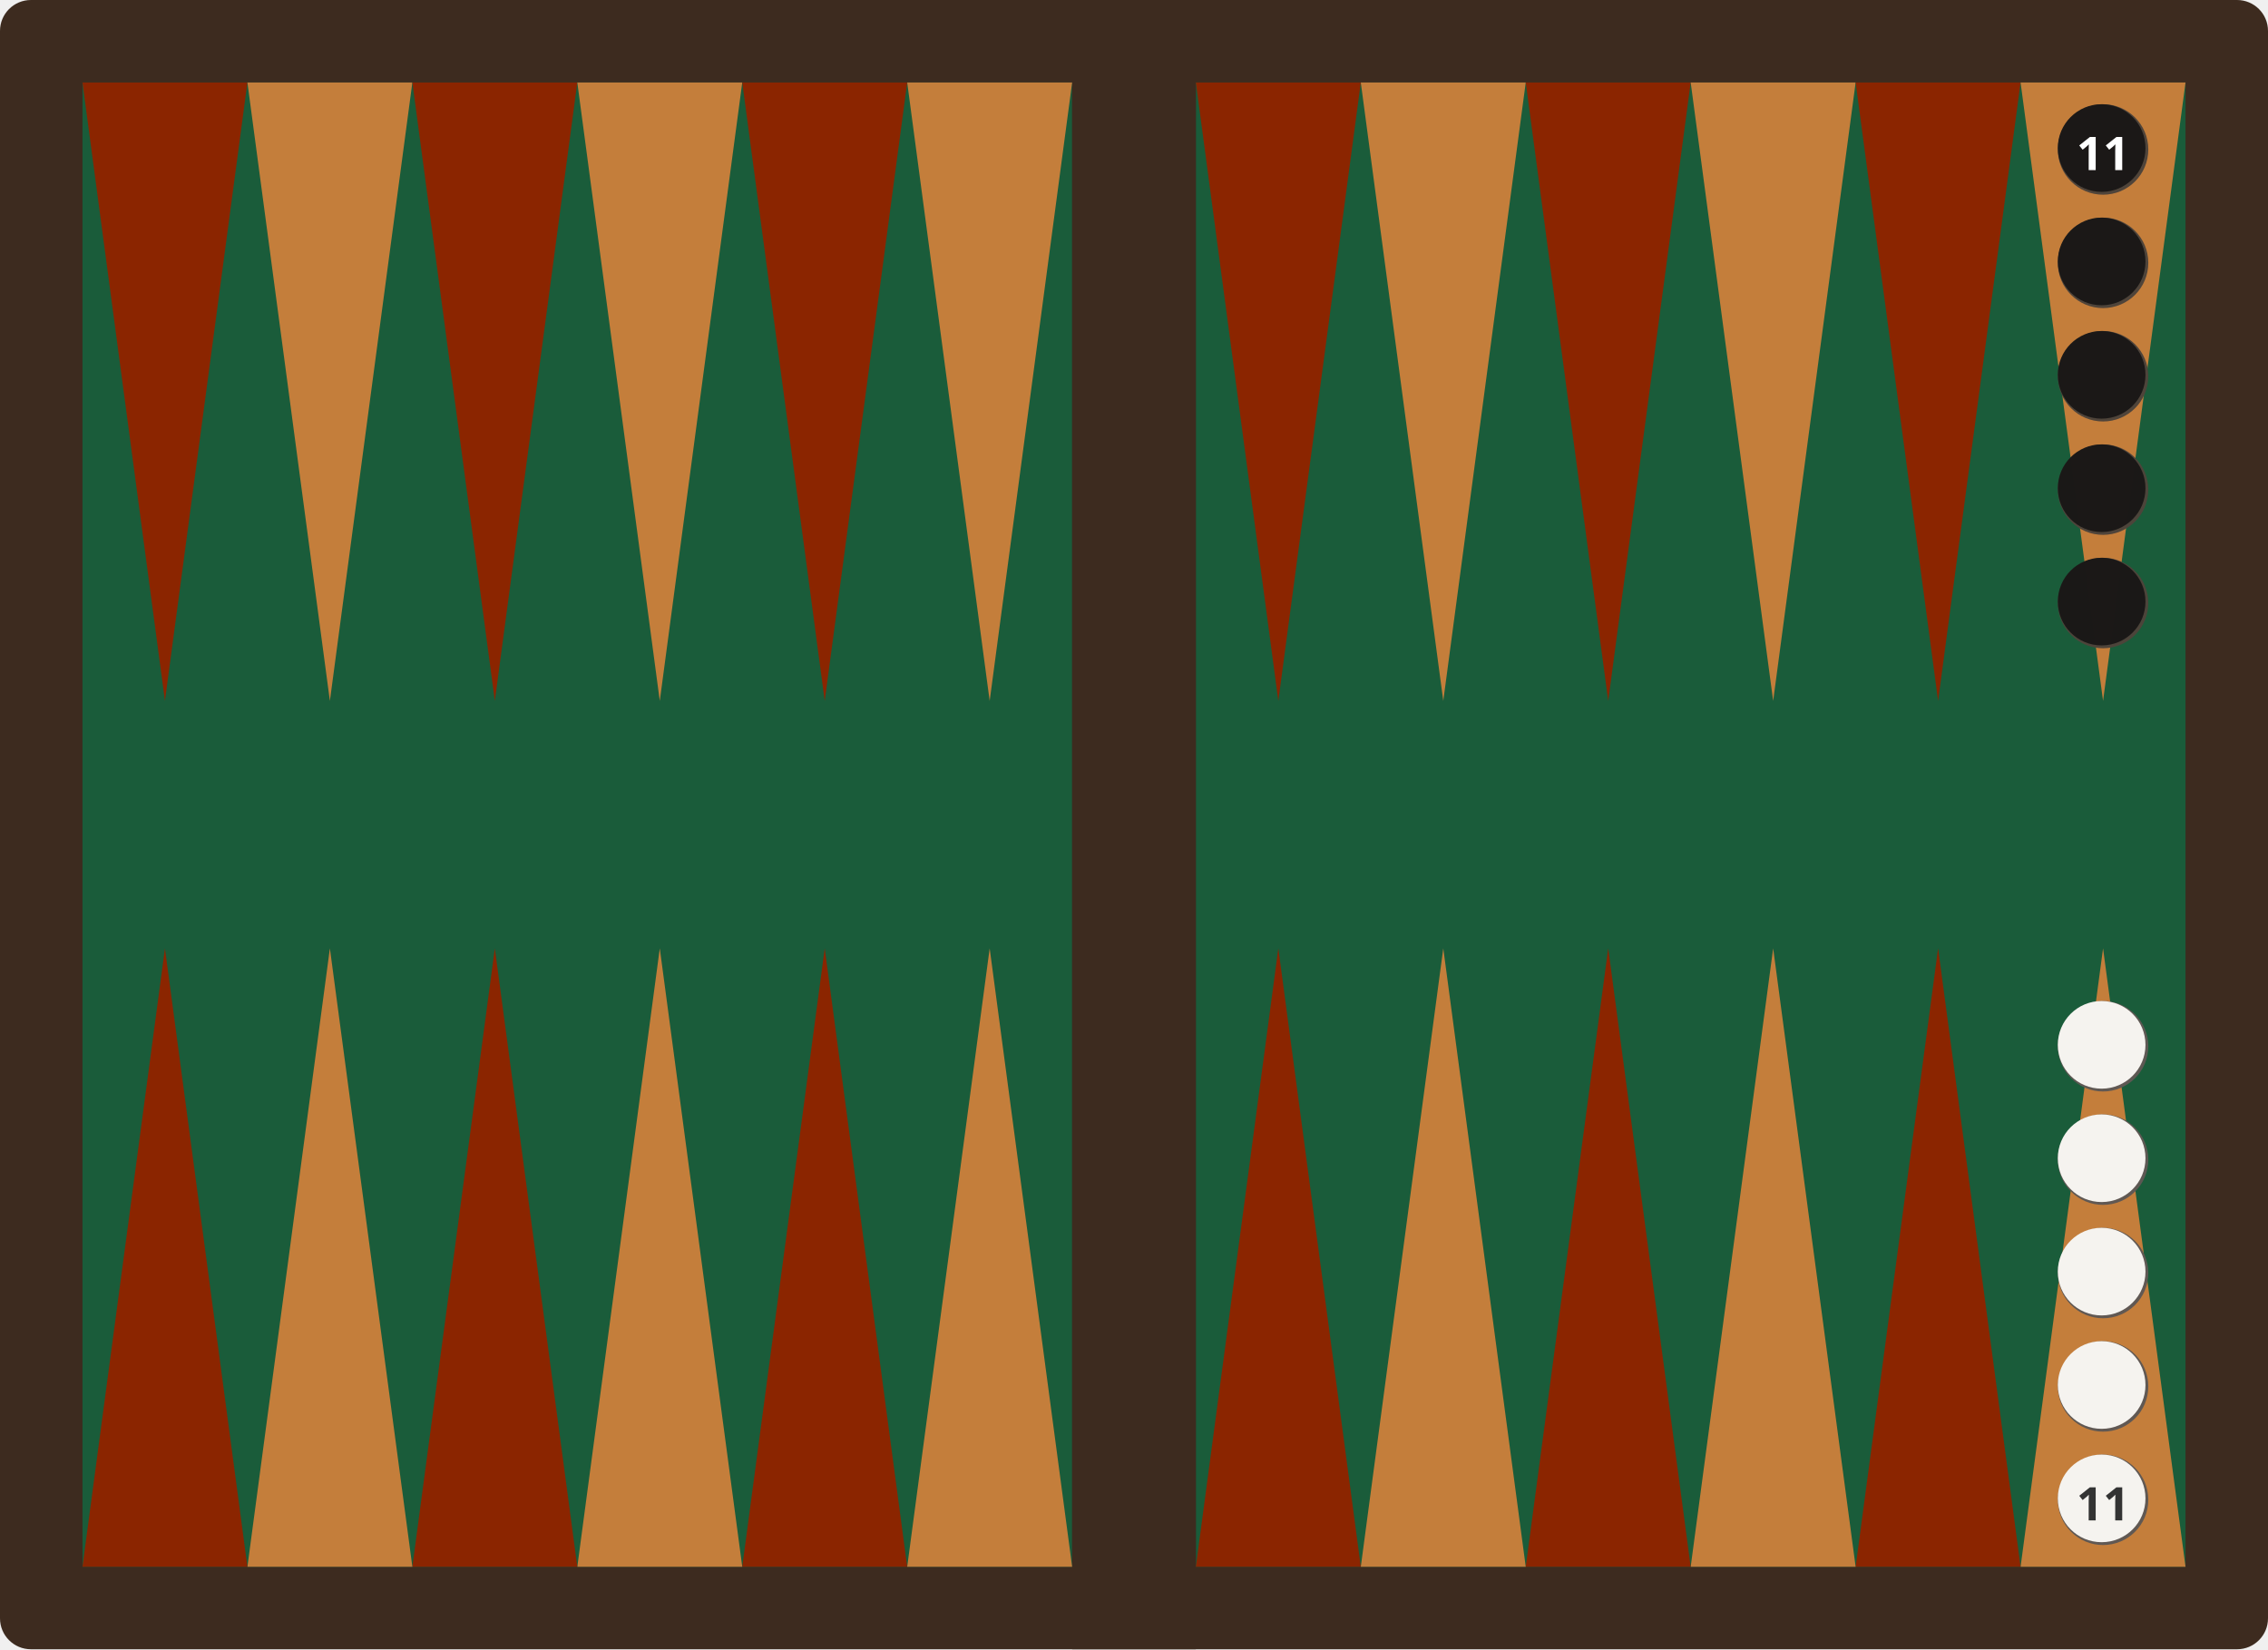
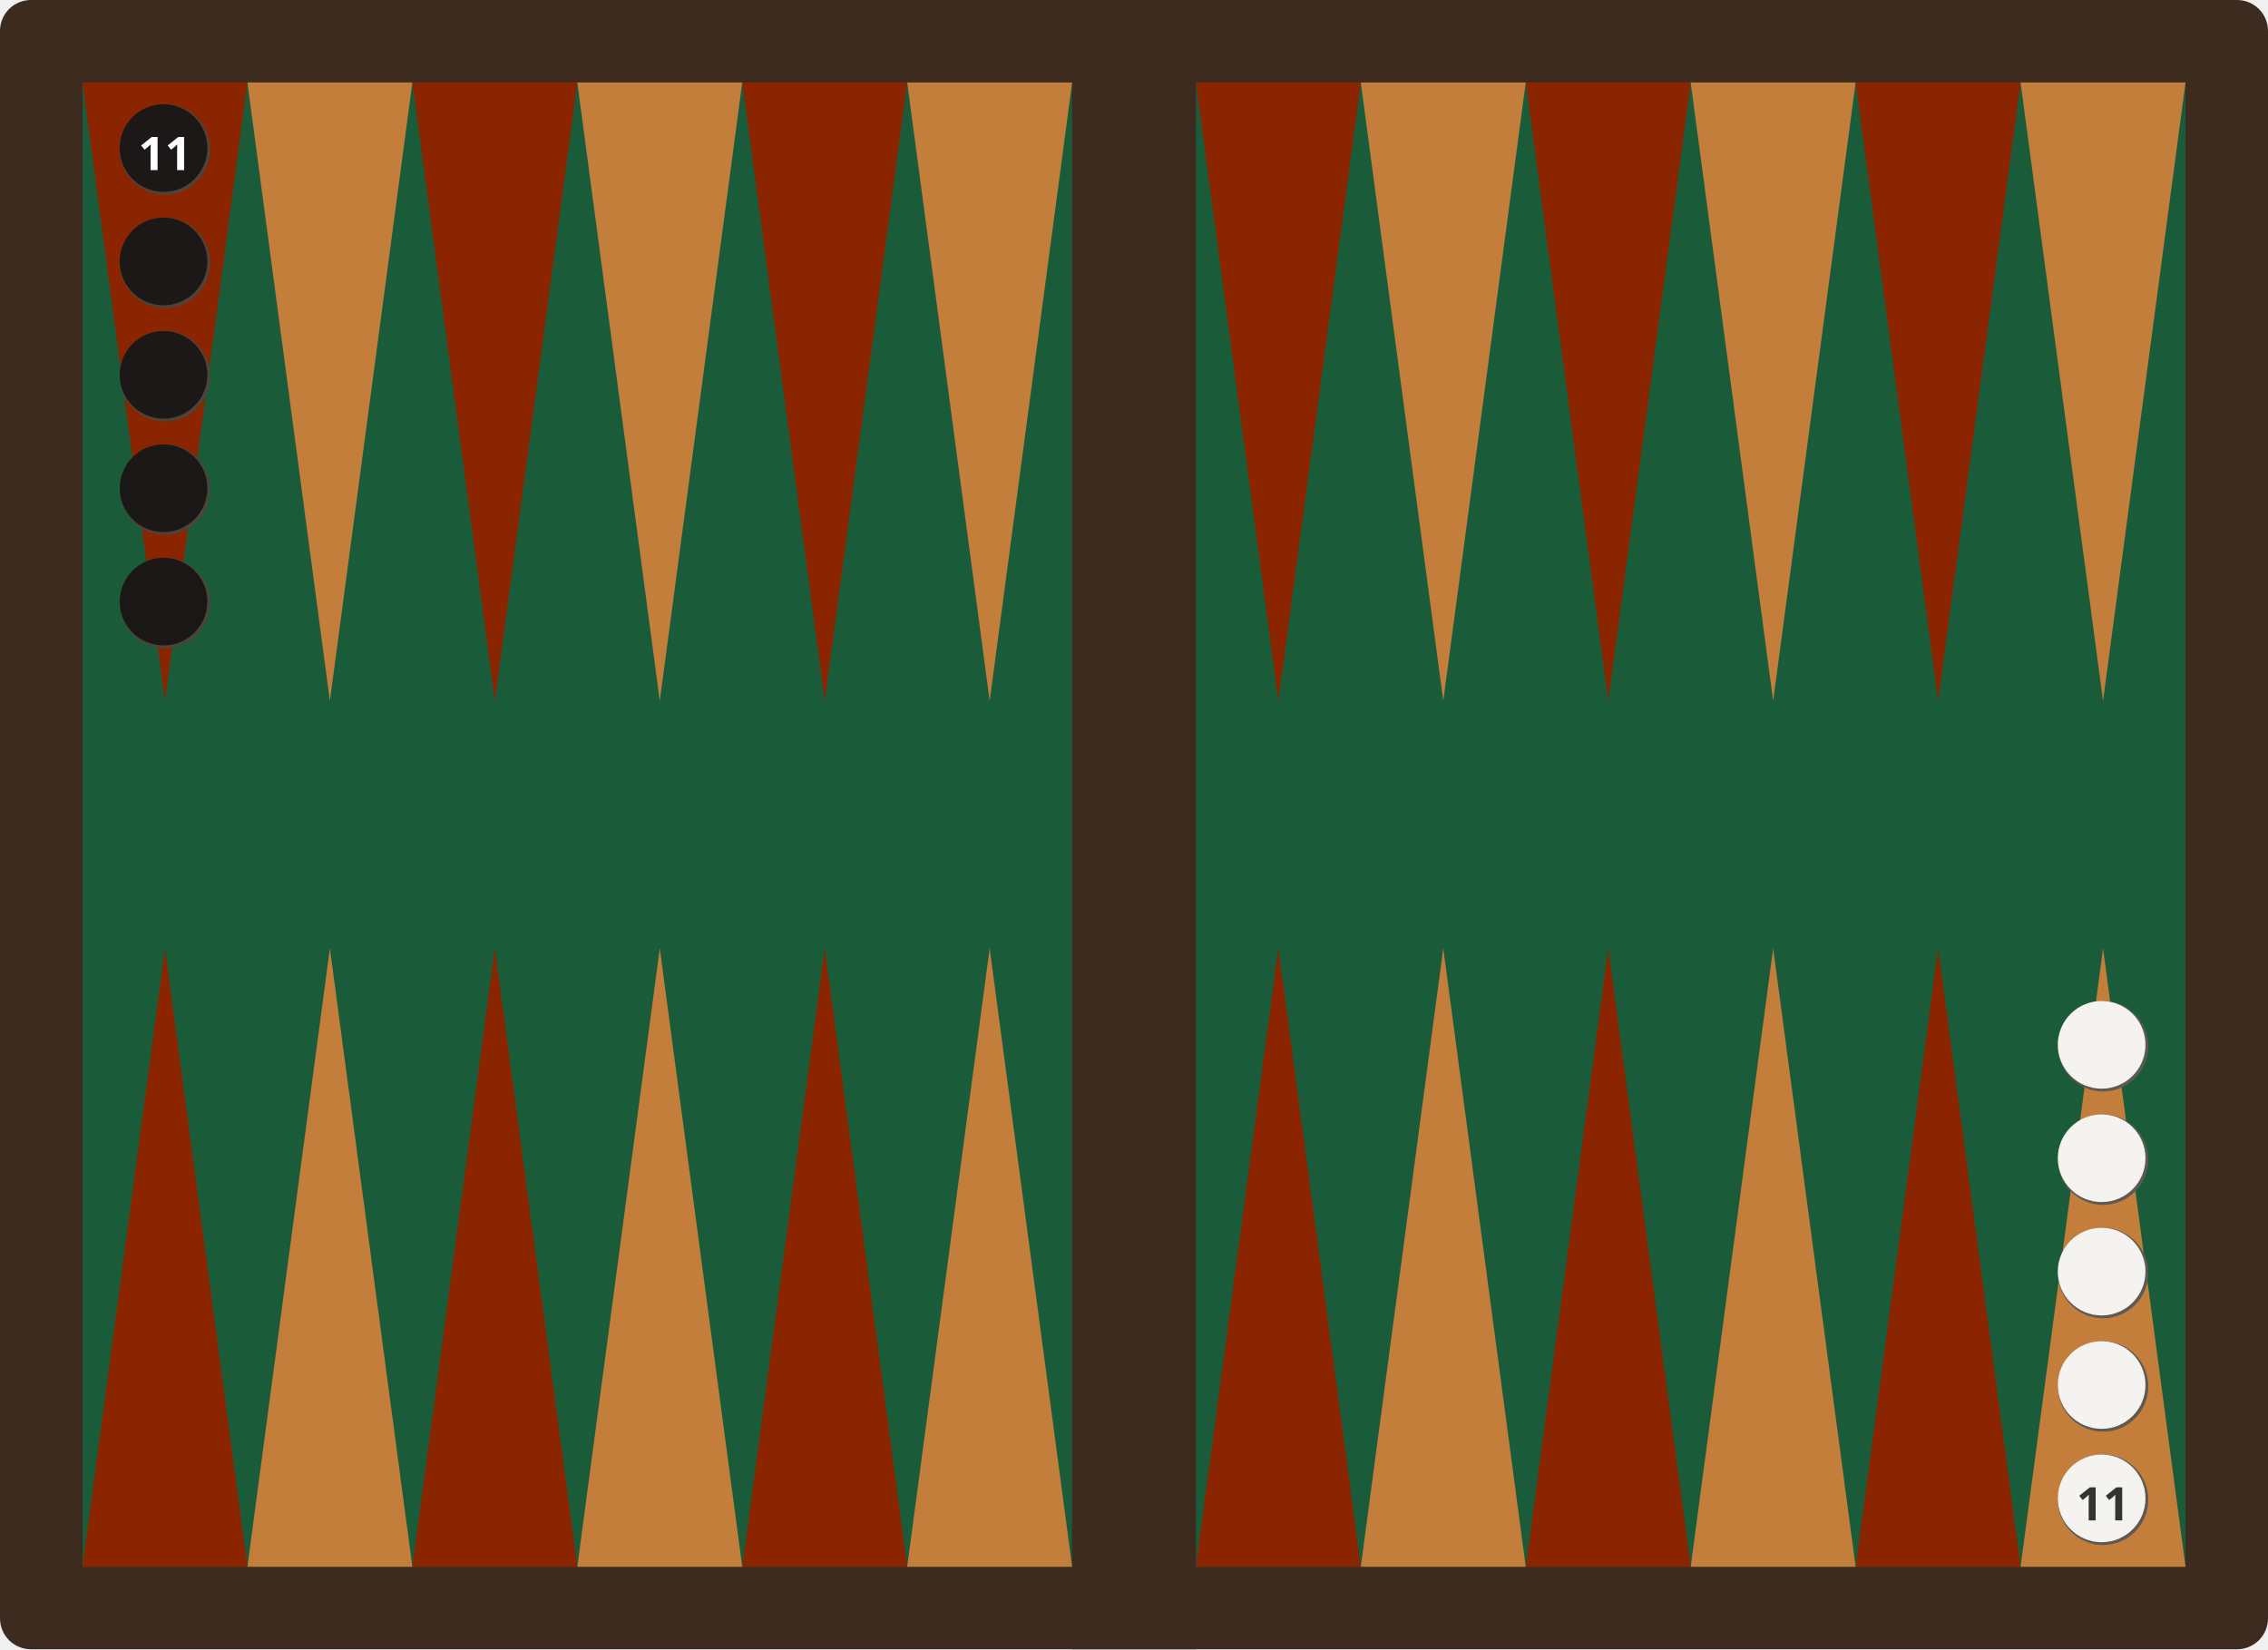
<svg xmlns="http://www.w3.org/2000/svg" viewBox="0 0 440 320" width="440" height="320">
  <defs>
    <symbol id="piece-playstrategy-draughts-plain-wM" viewBox="0 0 320 320">
      <circle cx="160" cy="160" r="127.7" fill="#5E5854" opacity="0.98" />
      <circle cx="156" cy="156" r="123.7" fill="#F8F6F2" opacity="0.98" />
    </symbol>
    <symbol id="piece-playstrategy-draughts-plain-bM" viewBox="0 0 320 320">
      <circle cx="160" cy="160" r="127.7" fill="#4d433a" opacity="0.98" />
      <circle cx="156" cy="156" r="123.7" fill="#191716" opacity="0.98" />
    </symbol>
  </defs>
  <rect x="0" y="0" width="440" height="320" rx="6" ry="6" fill="#3d2b1f" pointer-events="none" />
  <rect x="16" y="16" width="192" height="288" fill="#1a5c3a" pointer-events="none" />
  <rect x="232" y="16" width="192" height="288" fill="#1a5c3a" pointer-events="none" />
  <rect x="208" y="0" width="24" height="320" fill="#3d2b1f" pointer-events="none" />
  <polygon points="392,304 424,304 408,184" fill="#c47e3b" class="board-cell" data-sq="point-1" cx="408" cy="244" pointer-events="all" />
  <polygon points="360,304 392,304 376,184" fill="#8b2500" class="board-cell" data-sq="point-2" cx="376" cy="244" pointer-events="all" />
  <polygon points="328,304 360,304 344,184" fill="#c47e3b" class="board-cell" data-sq="point-3" cx="344" cy="244" pointer-events="all" />
  <polygon points="296,304 328,304 312,184" fill="#8b2500" class="board-cell" data-sq="point-4" cx="312" cy="244" pointer-events="all" />
  <polygon points="264,304 296,304 280,184" fill="#c47e3b" class="board-cell" data-sq="point-5" cx="280" cy="244" pointer-events="all" />
  <polygon points="232,304 264,304 248,184" fill="#8b2500" class="board-cell" data-sq="point-6" cx="248" cy="244" pointer-events="all" />
  <polygon points="176,304 208,304 192,184" fill="#c47e3b" class="board-cell" data-sq="point-7" cx="192" cy="244" pointer-events="all" />
  <polygon points="144,304 176,304 160,184" fill="#8b2500" class="board-cell" data-sq="point-8" cx="160" cy="244" pointer-events="all" />
  <polygon points="112,304 144,304 128,184" fill="#c47e3b" class="board-cell" data-sq="point-9" cx="128" cy="244" pointer-events="all" />
  <polygon points="80,304 112,304 96,184" fill="#8b2500" class="board-cell" data-sq="point-10" cx="96" cy="244" pointer-events="all" />
  <polygon points="48,304 80,304 64,184" fill="#c47e3b" class="board-cell" data-sq="point-11" cx="64" cy="244" pointer-events="all" />
  <polygon points="16,304 48,304 32,184" fill="#8b2500" class="board-cell" data-sq="point-12" cx="32" cy="244" pointer-events="all" />
  <polygon points="16,16 48,16 32,136" fill="#8b2500" class="board-cell" data-sq="point-13" cx="32" cy="76" pointer-events="all" />
  <polygon points="48,16 80,16 64,136" fill="#c47e3b" class="board-cell" data-sq="point-14" cx="64" cy="76" pointer-events="all" />
  <polygon points="80,16 112,16 96,136" fill="#8b2500" class="board-cell" data-sq="point-15" cx="96" cy="76" pointer-events="all" />
  <polygon points="112,16 144,16 128,136" fill="#c47e3b" class="board-cell" data-sq="point-16" cx="128" cy="76" pointer-events="all" />
  <polygon points="144,16 176,16 160,136" fill="#8b2500" class="board-cell" data-sq="point-17" cx="160" cy="76" pointer-events="all" />
  <polygon points="176,16 208,16 192,136" fill="#c47e3b" class="board-cell" data-sq="point-18" cx="192" cy="76" pointer-events="all" />
  <polygon points="232,16 264,16 248,136" fill="#8b2500" class="board-cell" data-sq="point-19" cx="248" cy="76" pointer-events="all" />
  <polygon points="264,16 296,16 280,136" fill="#c47e3b" class="board-cell" data-sq="point-20" cx="280" cy="76" pointer-events="all" />
  <polygon points="296,16 328,16 312,136" fill="#8b2500" class="board-cell" data-sq="point-21" cx="312" cy="76" pointer-events="all" />
  <polygon points="328,16 360,16 344,136" fill="#c47e3b" class="board-cell" data-sq="point-22" cx="344" cy="76" pointer-events="all" />
  <polygon points="360,16 392,16 376,136" fill="#8b2500" class="board-cell" data-sq="point-23" cx="376" cy="76" pointer-events="all" />
  <polygon points="392,16 424,16 408,136" fill="#c47e3b" class="board-cell" data-sq="point-24" cx="408" cy="76" pointer-events="all" />
  <use href="#piece-playstrategy-draughts-plain-wM" x="397" y="280" width="22" height="22" />
  <text x="408" y="295" font-family="sans-serif" font-size="9" font-weight="bold" text-anchor="middle" fill="#333" pointer-events="none">11</text>
  <use href="#piece-playstrategy-draughts-plain-wM" x="397" y="258" width="22" height="22" />
  <use href="#piece-playstrategy-draughts-plain-wM" x="397" y="236" width="22" height="22" />
  <use href="#piece-playstrategy-draughts-plain-wM" x="397" y="214" width="22" height="22" />
  <use href="#piece-playstrategy-draughts-plain-wM" x="397" y="192" width="22" height="22" />
-   <use href="#piece-playstrategy-draughts-plain-bM" x="397" y="18" width="22" height="22" />
-   <text x="408" y="33" font-family="sans-serif" font-size="9" font-weight="bold" text-anchor="middle" fill="#fff" pointer-events="none">11</text>
-   <use href="#piece-playstrategy-draughts-plain-bM" x="397" y="40" width="22" height="22" />
-   <use href="#piece-playstrategy-draughts-plain-bM" x="397" y="62" width="22" height="22" />
-   <use href="#piece-playstrategy-draughts-plain-bM" x="397" y="84" width="22" height="22" />
-   <use href="#piece-playstrategy-draughts-plain-bM" x="397" y="106" width="22" height="22" />
+   <use href="#piece-playstrategy-draughts-plain-bM" x="21" y="18" width="22" height="22" />
+   <text x="32" y="33" font-family="sans-serif" font-size="9" font-weight="bold" text-anchor="middle" fill="#fff" pointer-events="none">11</text>
+   <use href="#piece-playstrategy-draughts-plain-bM" x="21" y="40" width="22" height="22" />
+   <use href="#piece-playstrategy-draughts-plain-bM" x="21" y="62" width="22" height="22" />
+   <use href="#piece-playstrategy-draughts-plain-bM" x="21" y="84" width="22" height="22" />
+   <use href="#piece-playstrategy-draughts-plain-bM" x="21" y="106" width="22" height="22" />
</svg>
